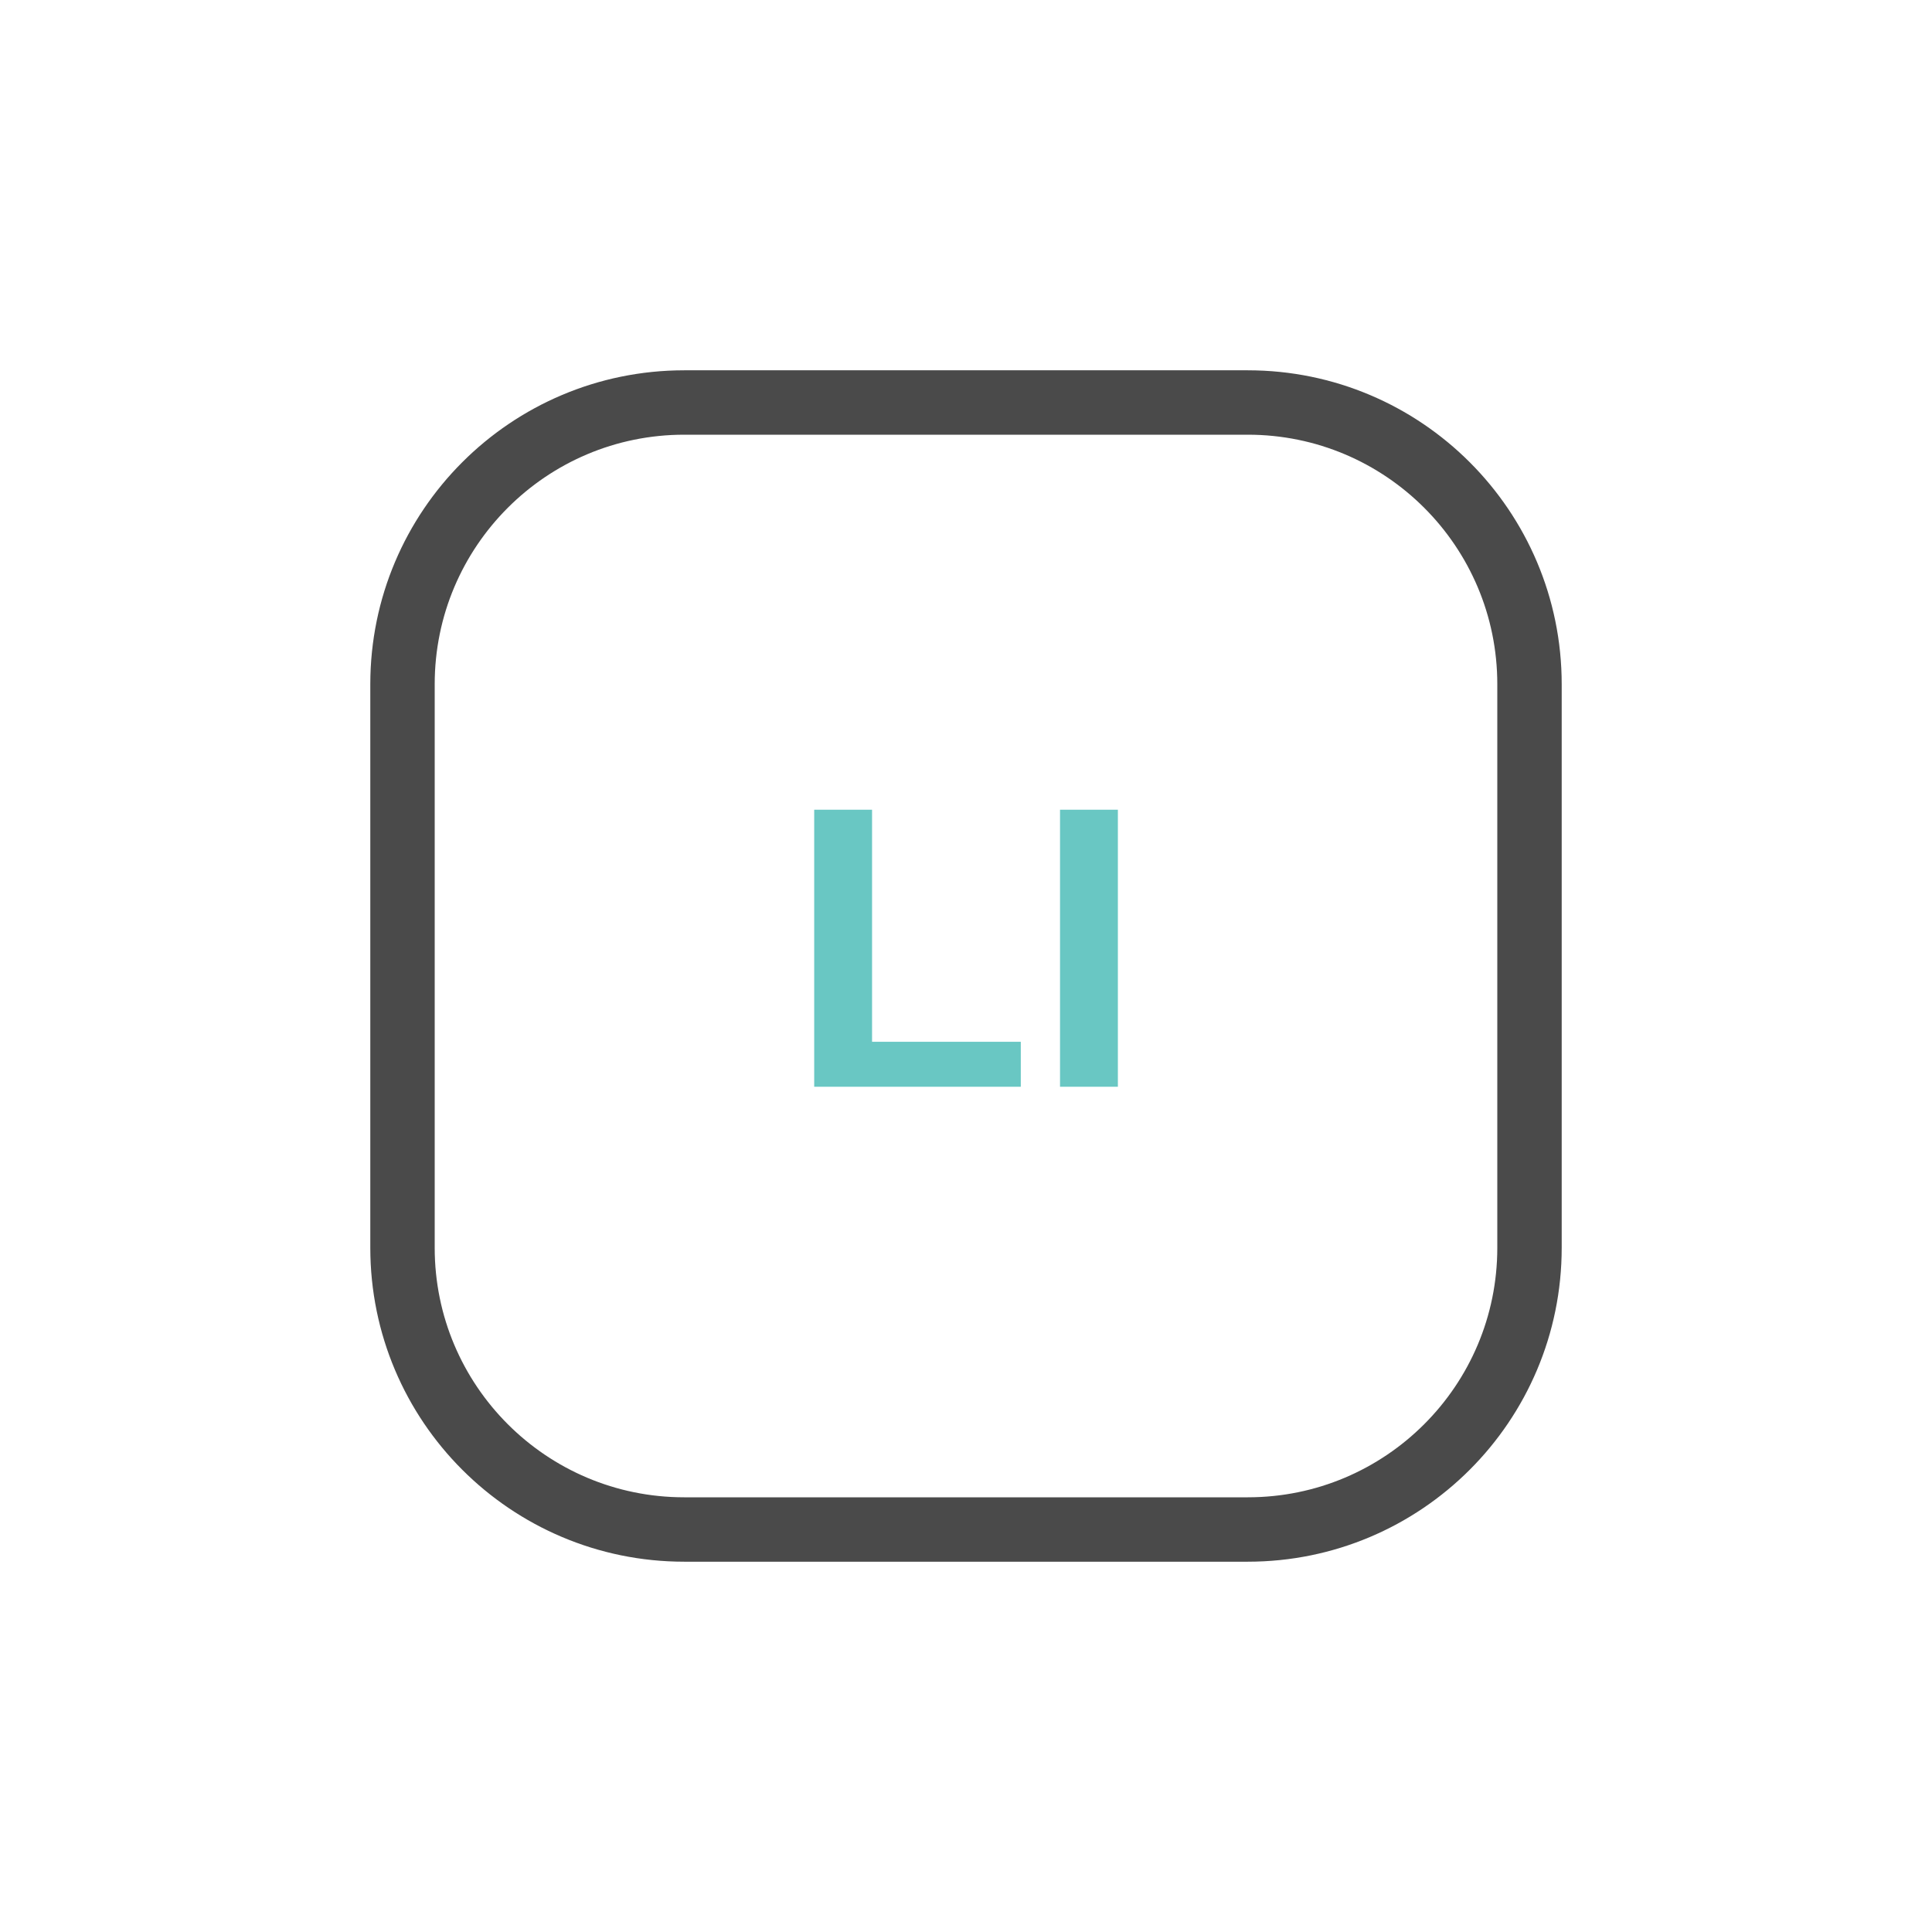
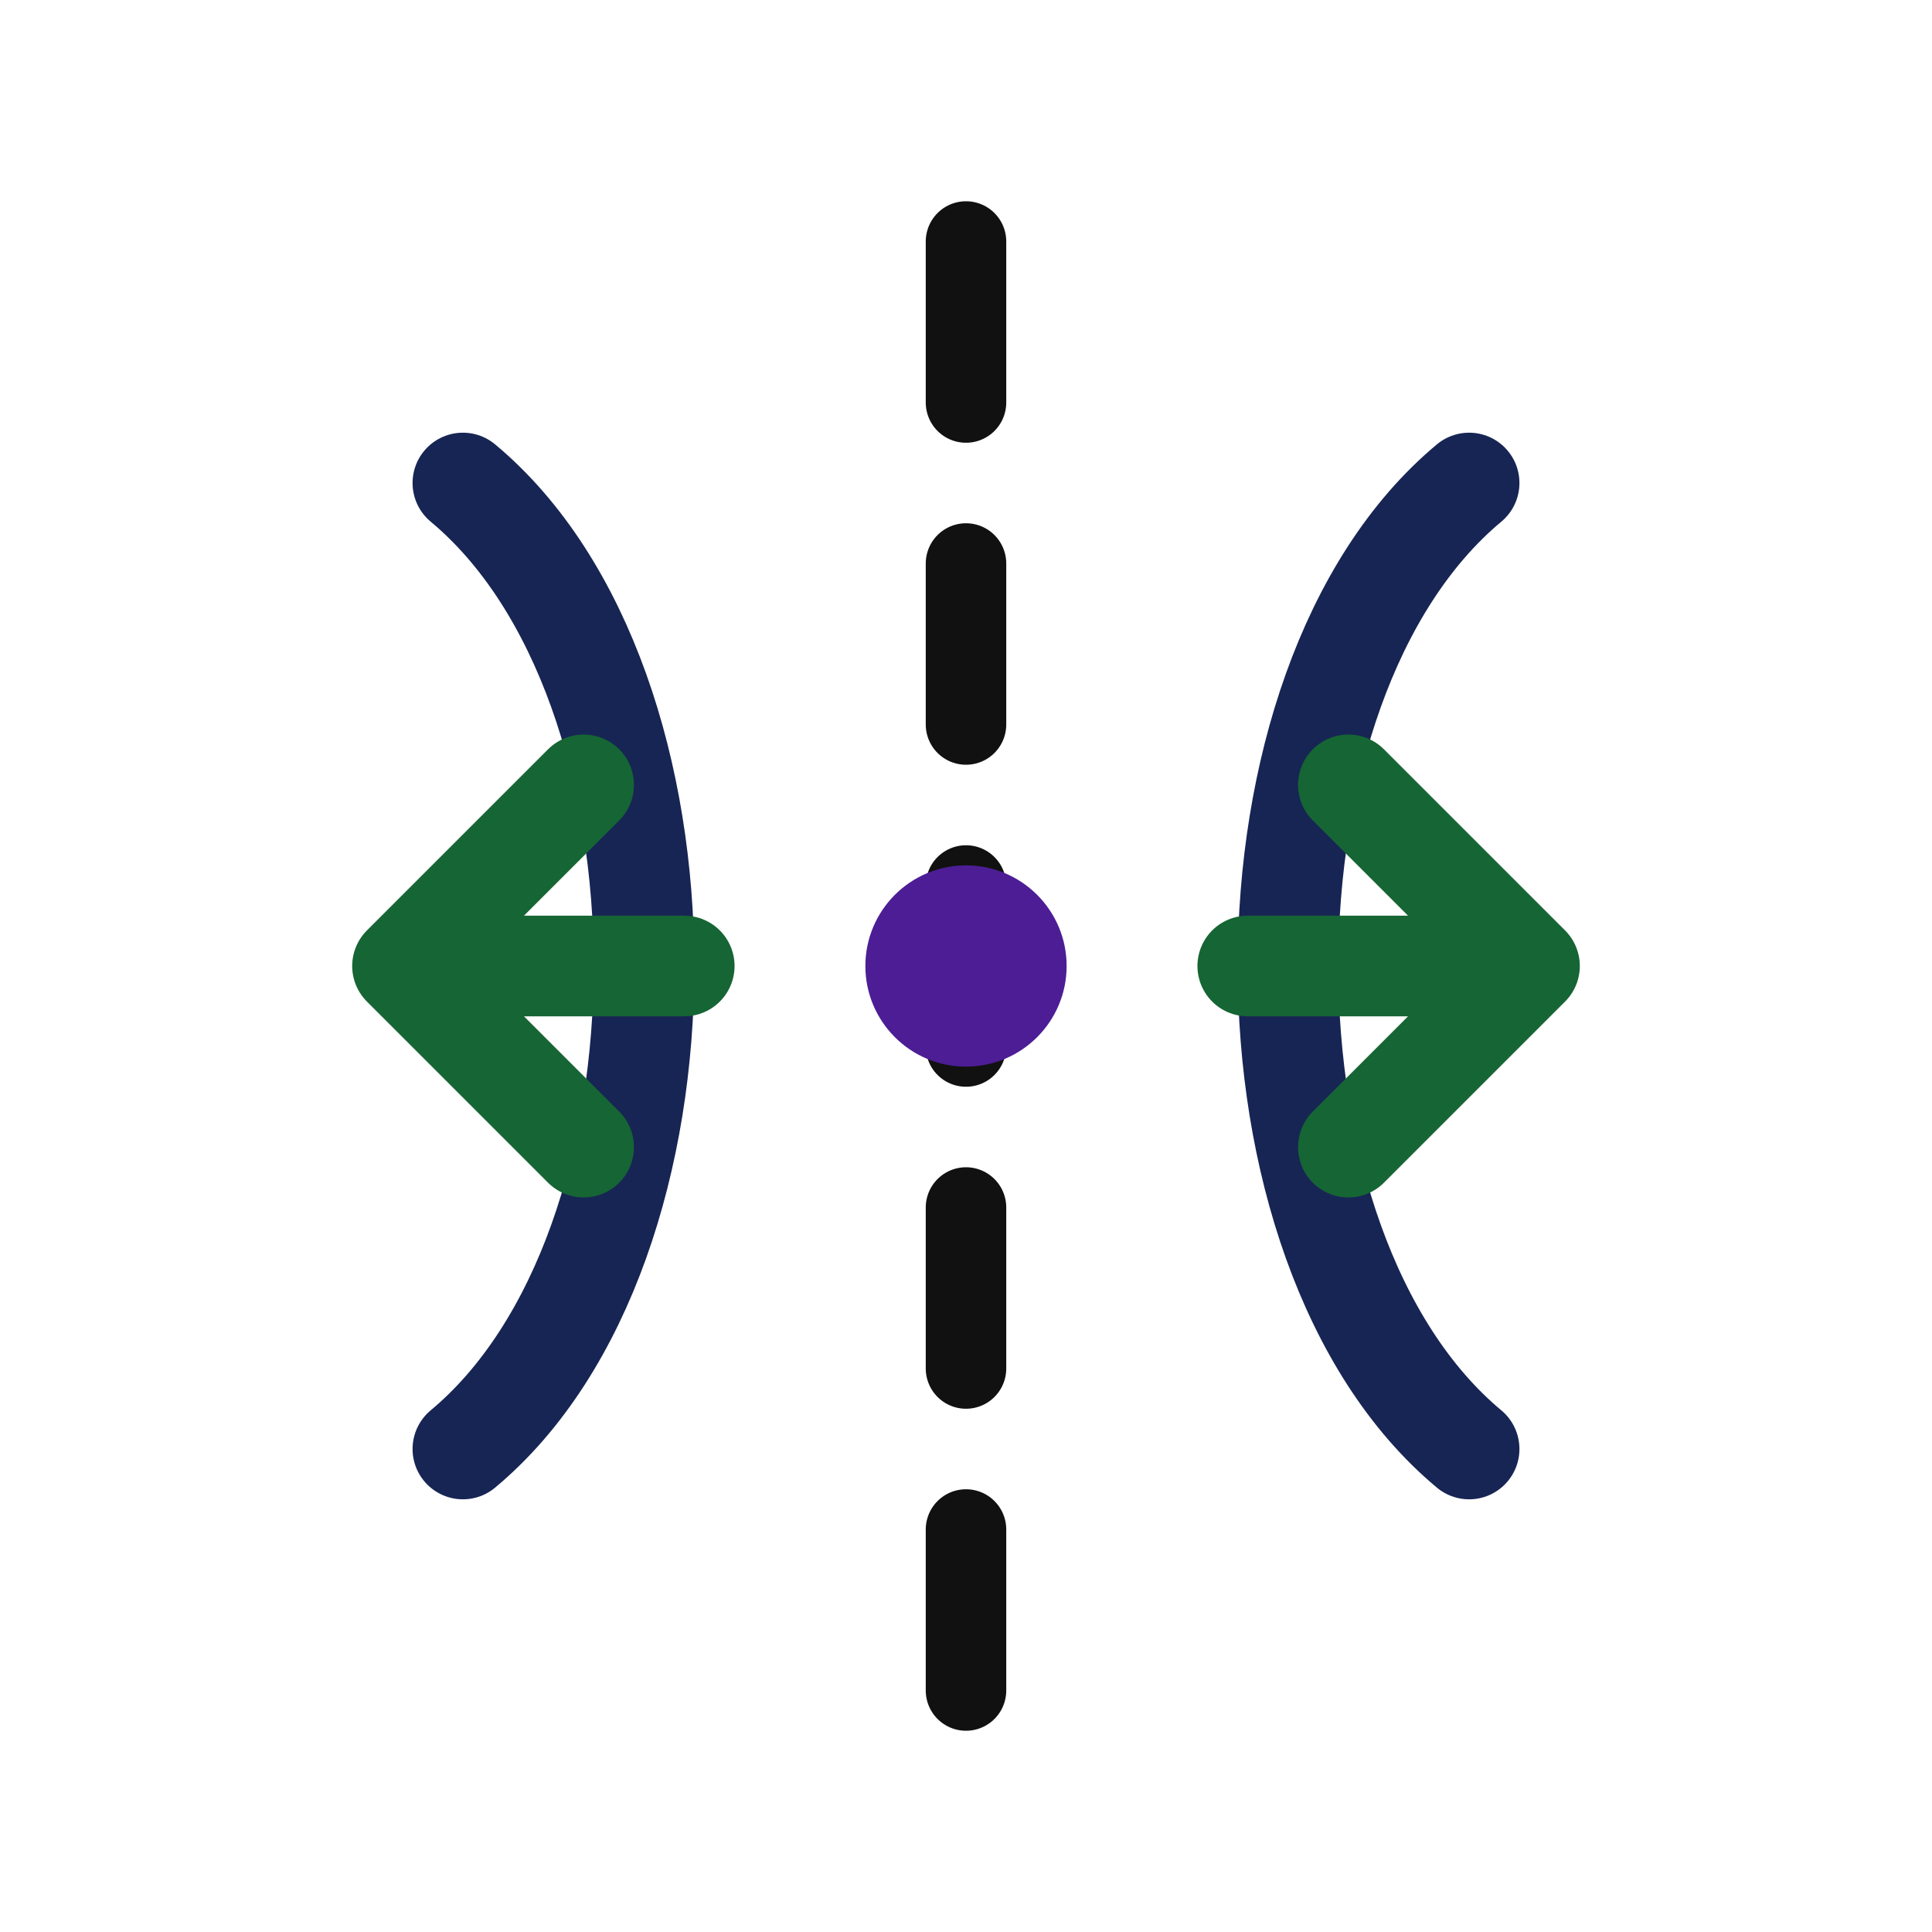
<svg xmlns="http://www.w3.org/2000/svg" width="96" height="96" viewBox="0 0 96 96" fill="none">
-   <defs>
-     <filter id="shadow" x="-20%" y="-20%" width="140%" height="140%">
-       <feDropShadow dx="0" dy="1" stdDeviation="1.2" flood-color="#00000022" />
-     </filter>
-   </defs>
-   <rect x="20" y="20" width="56" height="56" rx="14" stroke="#4a4a4a" stroke-width="3.2" fill="none" />
-   <text x="48" y="54" font-family="Arial, Helvetica, sans-serif" font-size="20" font-weight="700" fill="#69c7c3" text-anchor="middle">LI</text>
+   <path d="M48 12 V84" stroke="#111111" stroke-width="4" stroke-dasharray="8 8" stroke-linecap="round" />
+   <path d="M23 24 C35 34, 35 62, 23 72 M73 24 C61 34, 61 62, 73 72" stroke="#172554" stroke-width="5" stroke-linecap="round" fill="none" />
+   <path d="M34 48 H20 M20 48 L29 39 M20 48 L29 57 M62 48 H76 M76 48 L67 39 M76 48 L67 57" stroke="#166534" stroke-width="5" stroke-linecap="round" stroke-linejoin="round" />
+   <circle cx="48" cy="48" r="5" fill="#4c1d95" />
</svg>
